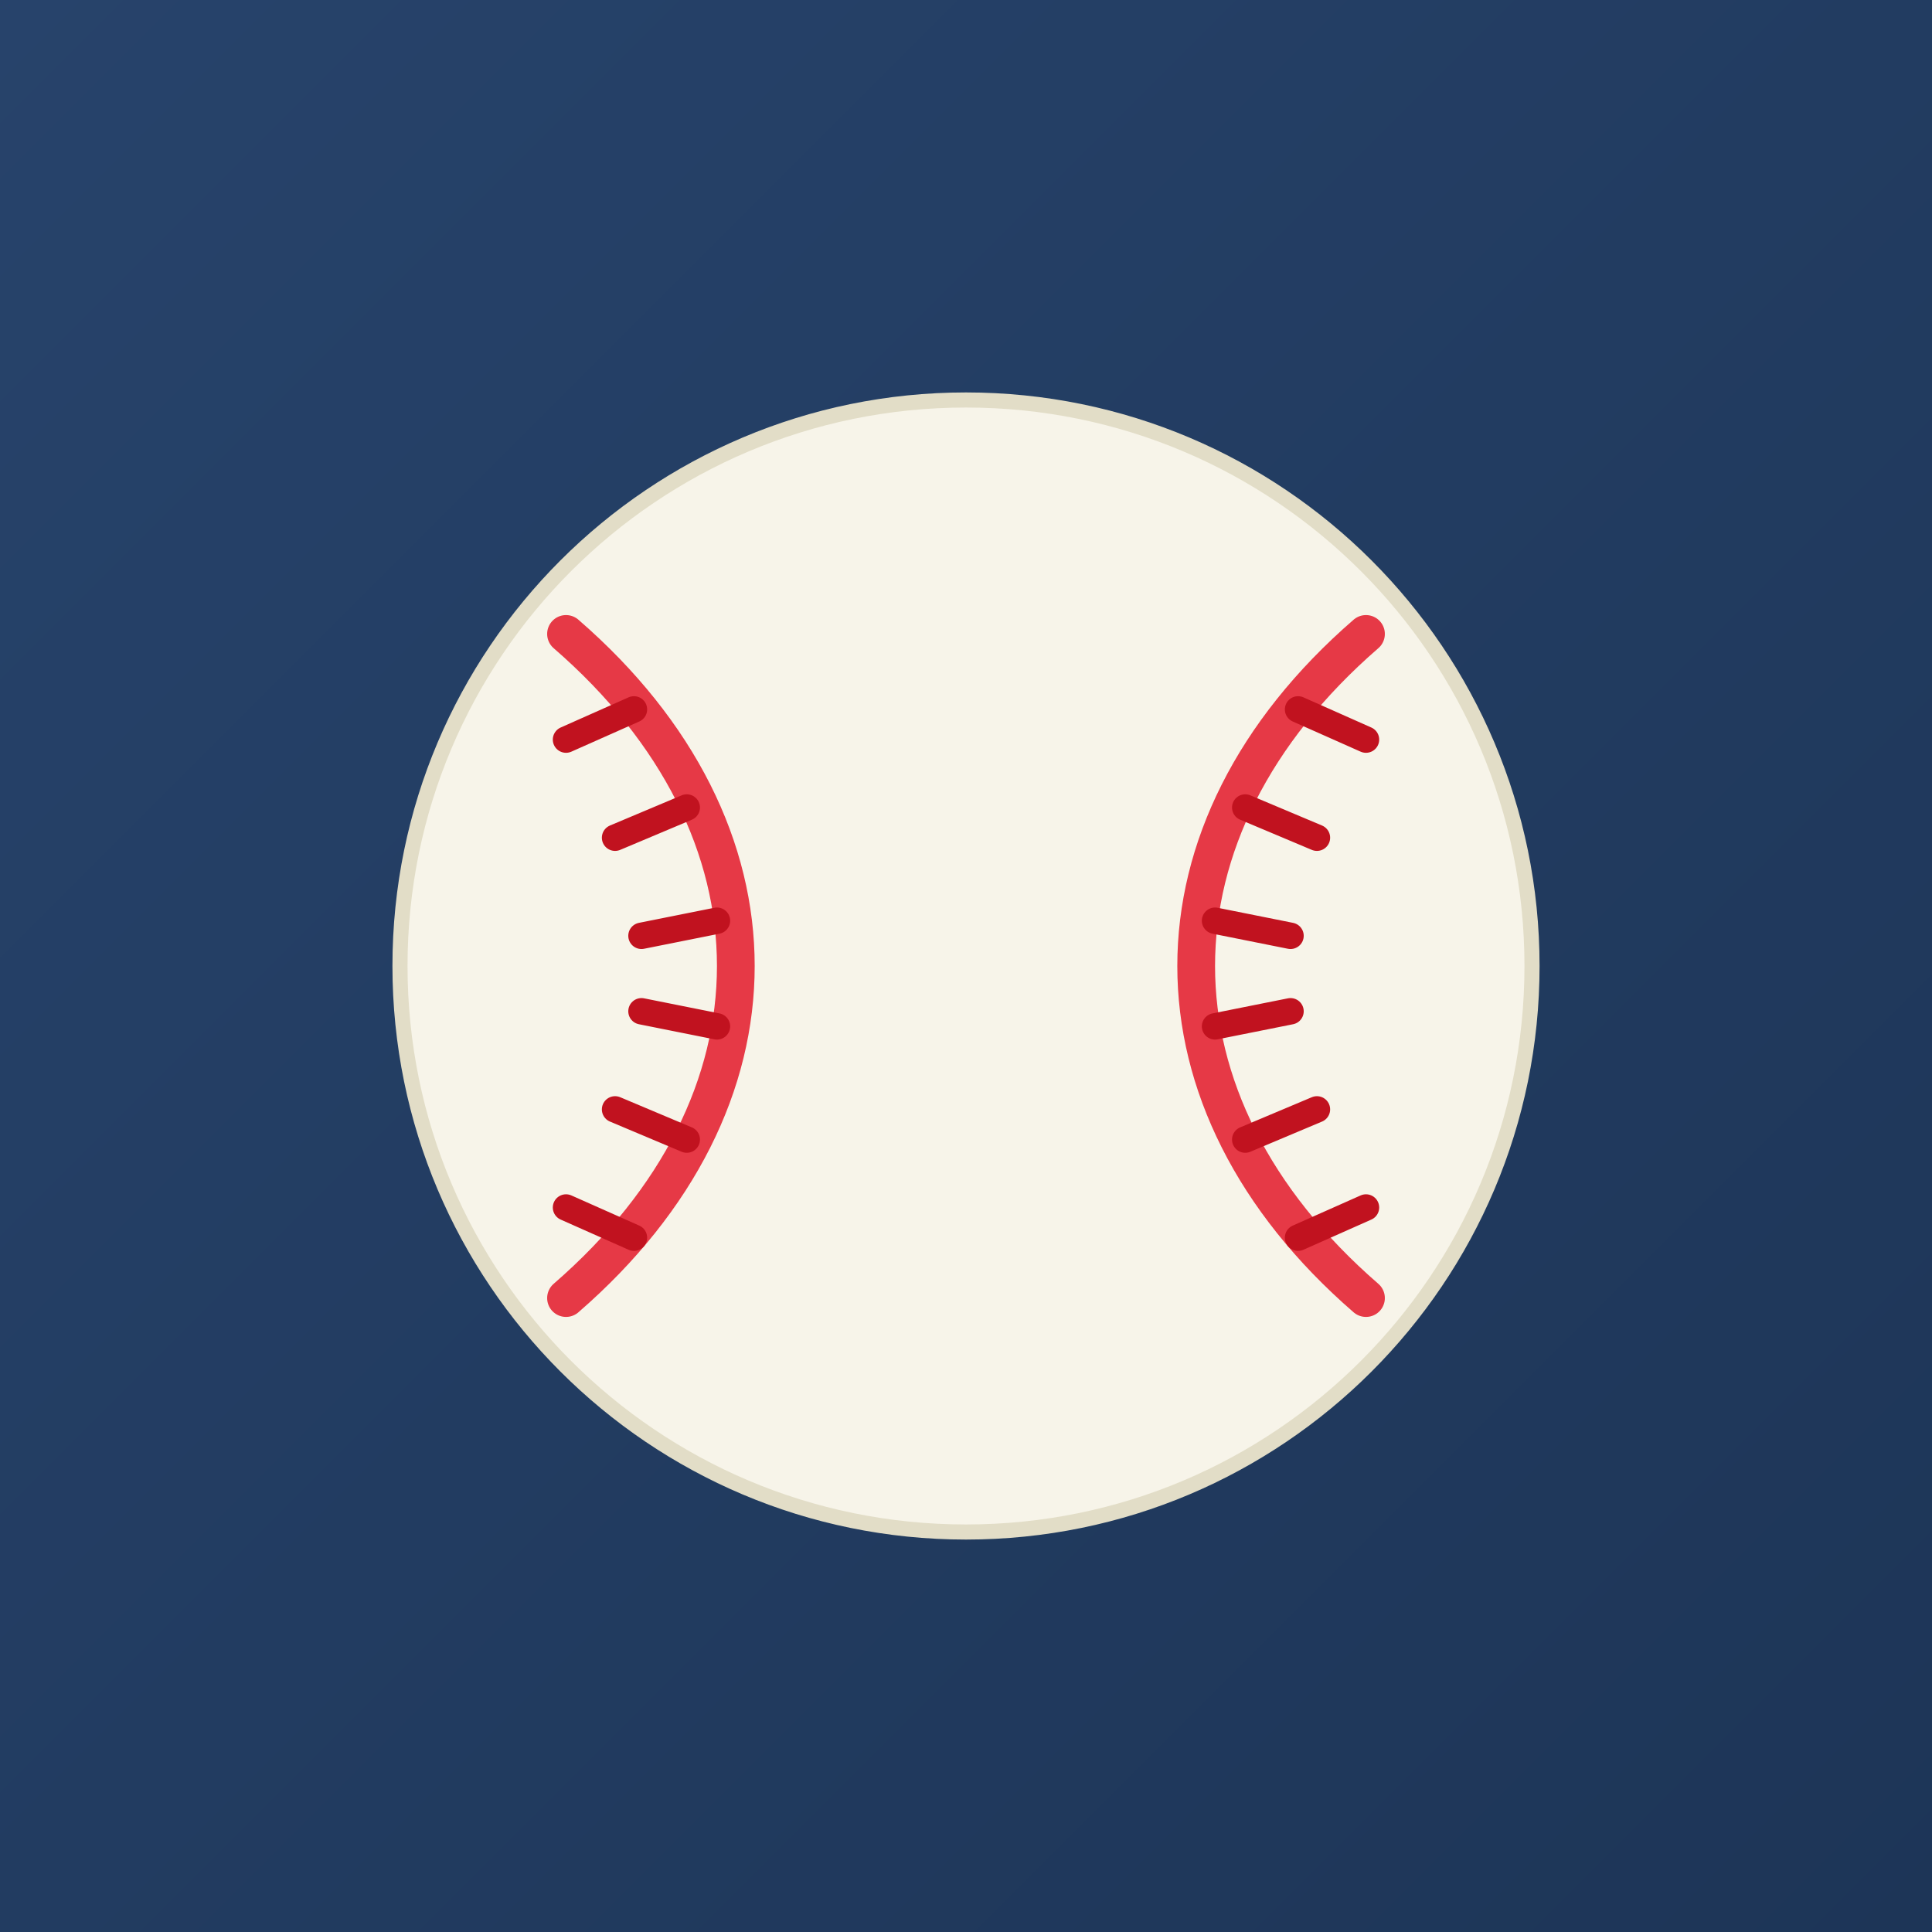
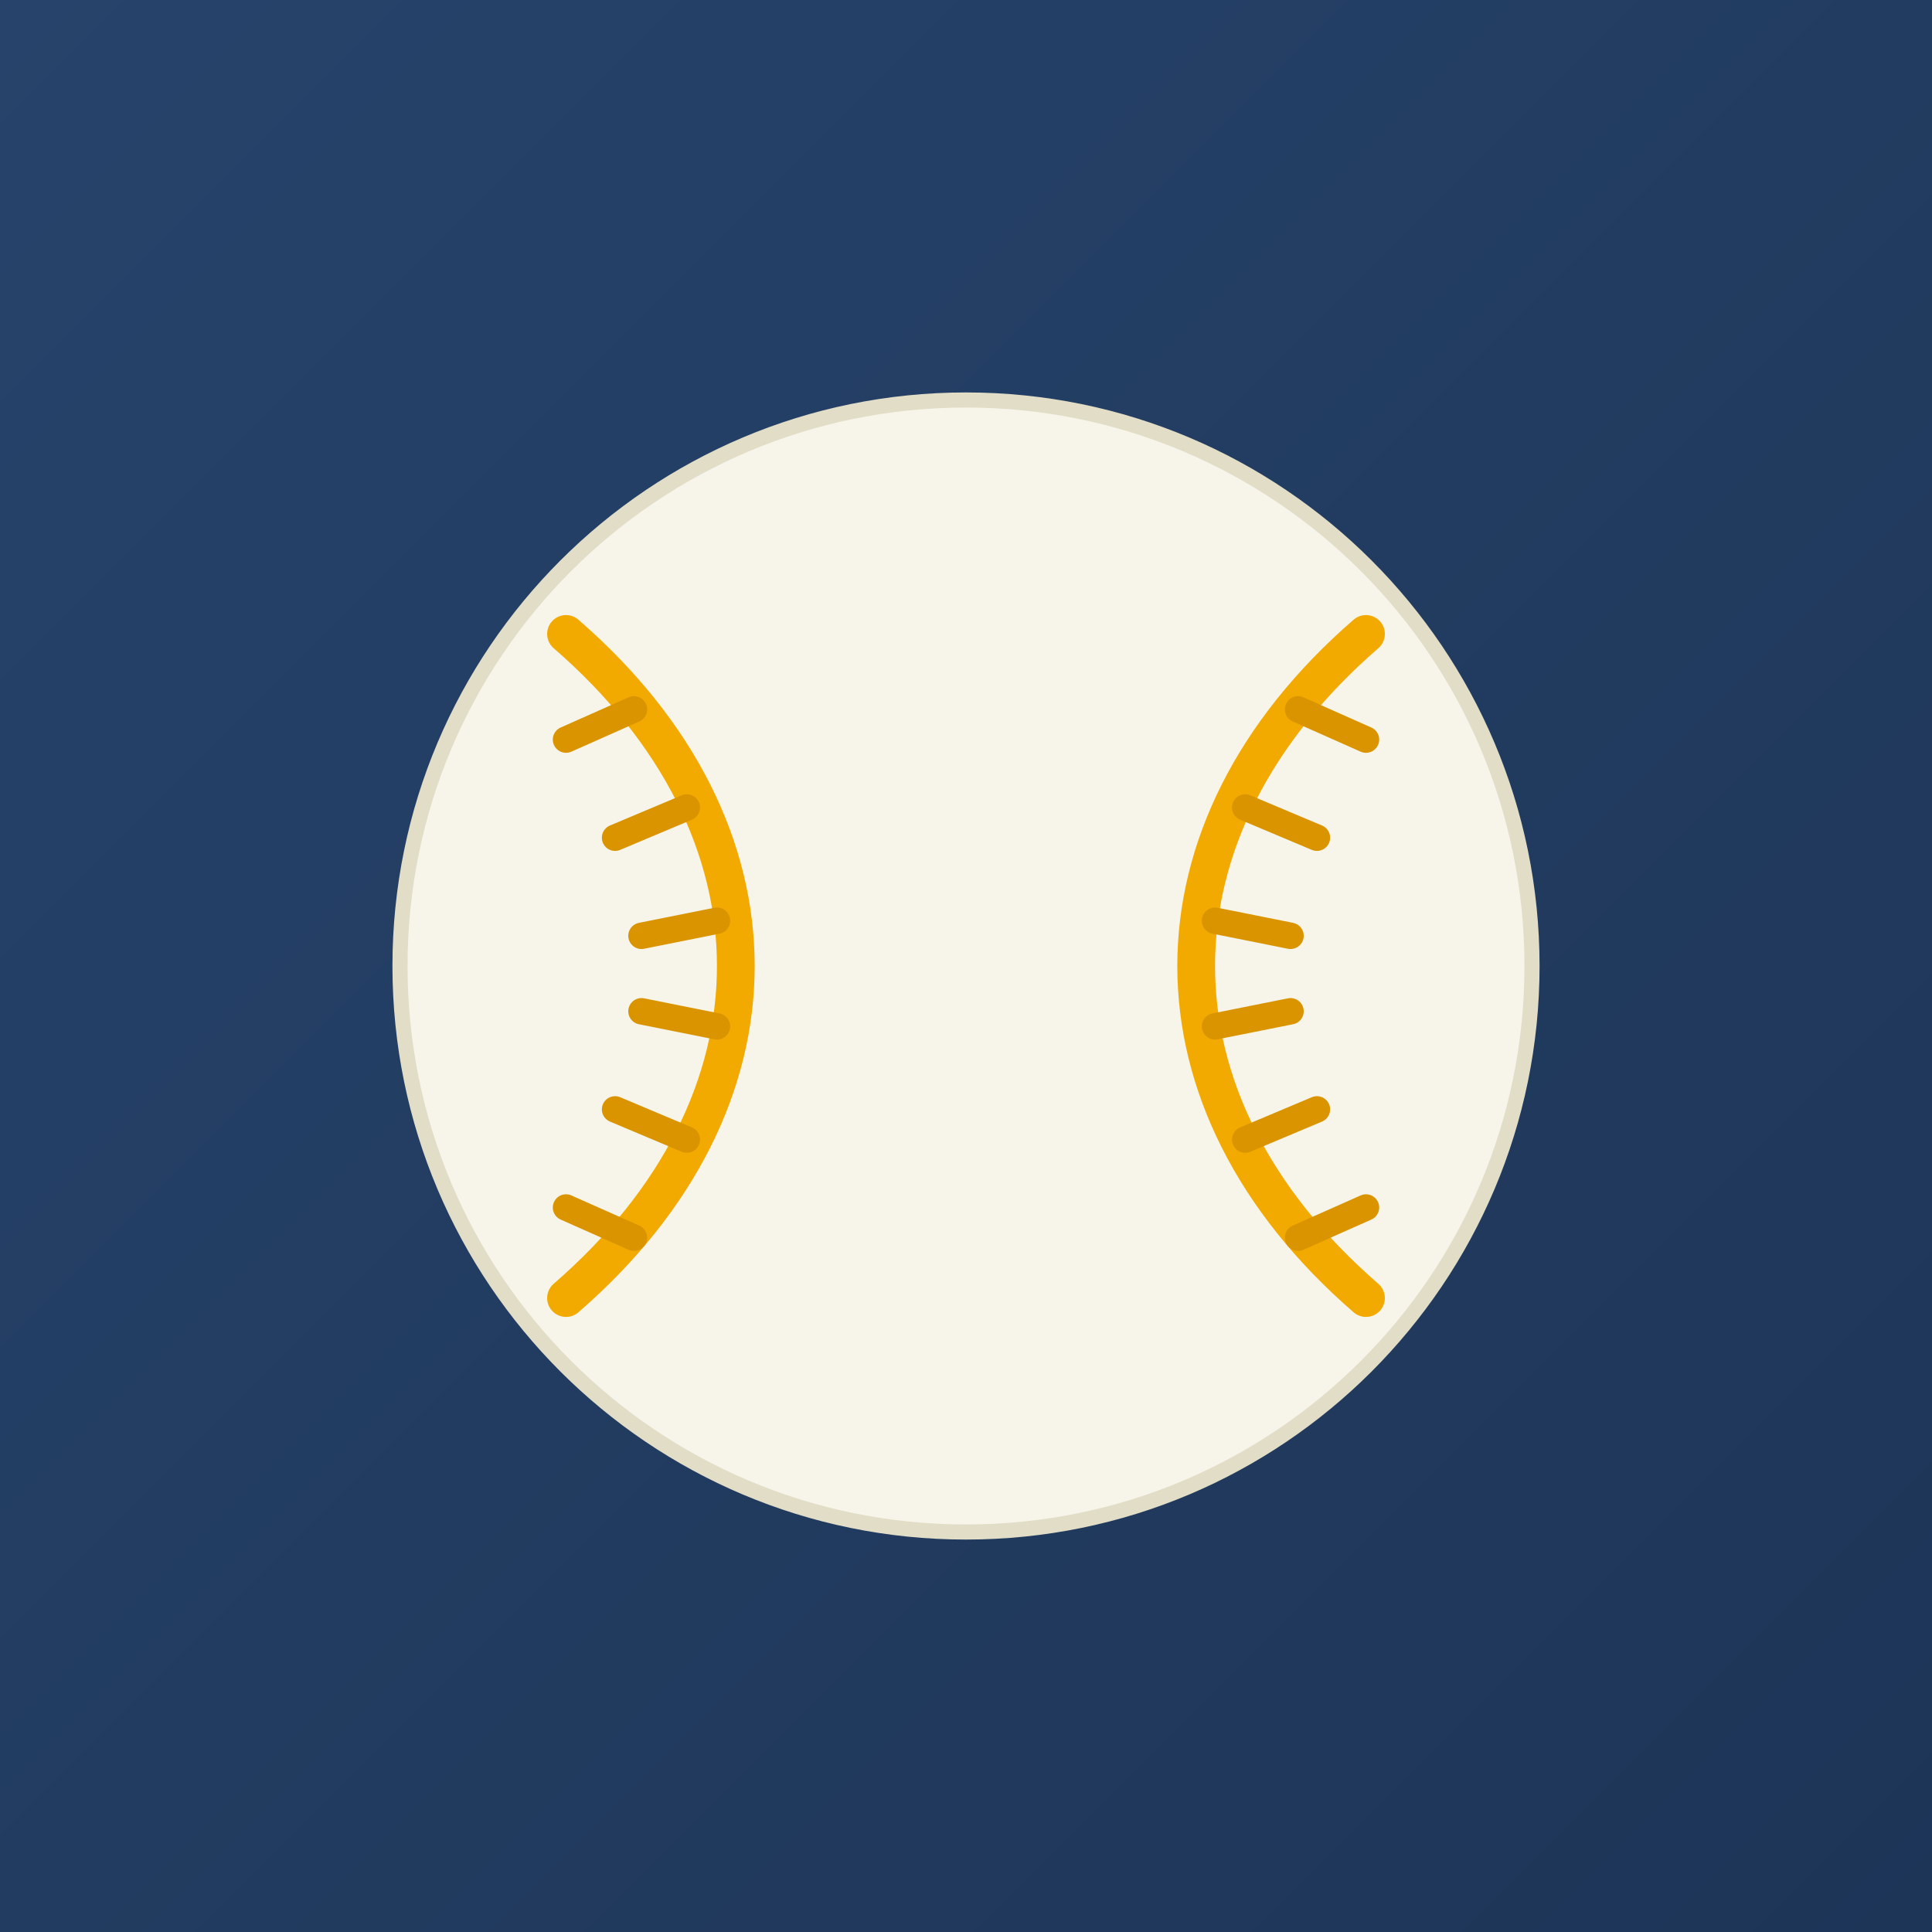
<svg xmlns="http://www.w3.org/2000/svg" viewBox="0 0 512 512" width="512" height="512">
  <defs>
    <linearGradient id="bg" x1="0" y1="0" x2="1" y2="1">
      <stop offset="0" stop-color="#27436b" />
      <stop offset="1" stop-color="#1d3557" />
    </linearGradient>
  </defs>
  <rect width="512" height="512" fill="url(#bg)" />
  <circle cx="256" cy="256" r="150" fill="#f7f4e9" stroke="#e2ddc7" stroke-width="4" />
-   <g stroke="#e63946" stroke-width="10" fill="none" stroke-linecap="round">
+   <g stroke="#f2a900" stroke-width="10" fill="none" stroke-linecap="round">
    <path d="M150 168 C 210 220, 210 292, 150 344" />
    <path d="M362 168 C 302 220, 302 292, 362 344" />
  </g>
-   <g stroke="#c1121f" stroke-width="7" stroke-linecap="round">
+   <g stroke="#d99400" stroke-width="7" stroke-linecap="round">
    <line x1="168" y1="188" x2="150" y2="196" />
    <line x1="182" y1="214" x2="163" y2="222" />
    <line x1="190" y1="244" x2="170" y2="248" />
    <line x1="190" y1="272" x2="170" y2="268" />
    <line x1="182" y1="302" x2="163" y2="294" />
    <line x1="168" y1="328" x2="150" y2="320" />
    <line x1="344" y1="188" x2="362" y2="196" />
    <line x1="330" y1="214" x2="349" y2="222" />
    <line x1="322" y1="244" x2="342" y2="248" />
    <line x1="322" y1="272" x2="342" y2="268" />
    <line x1="330" y1="302" x2="349" y2="294" />
    <line x1="344" y1="328" x2="362" y2="320" />
  </g>
</svg>
